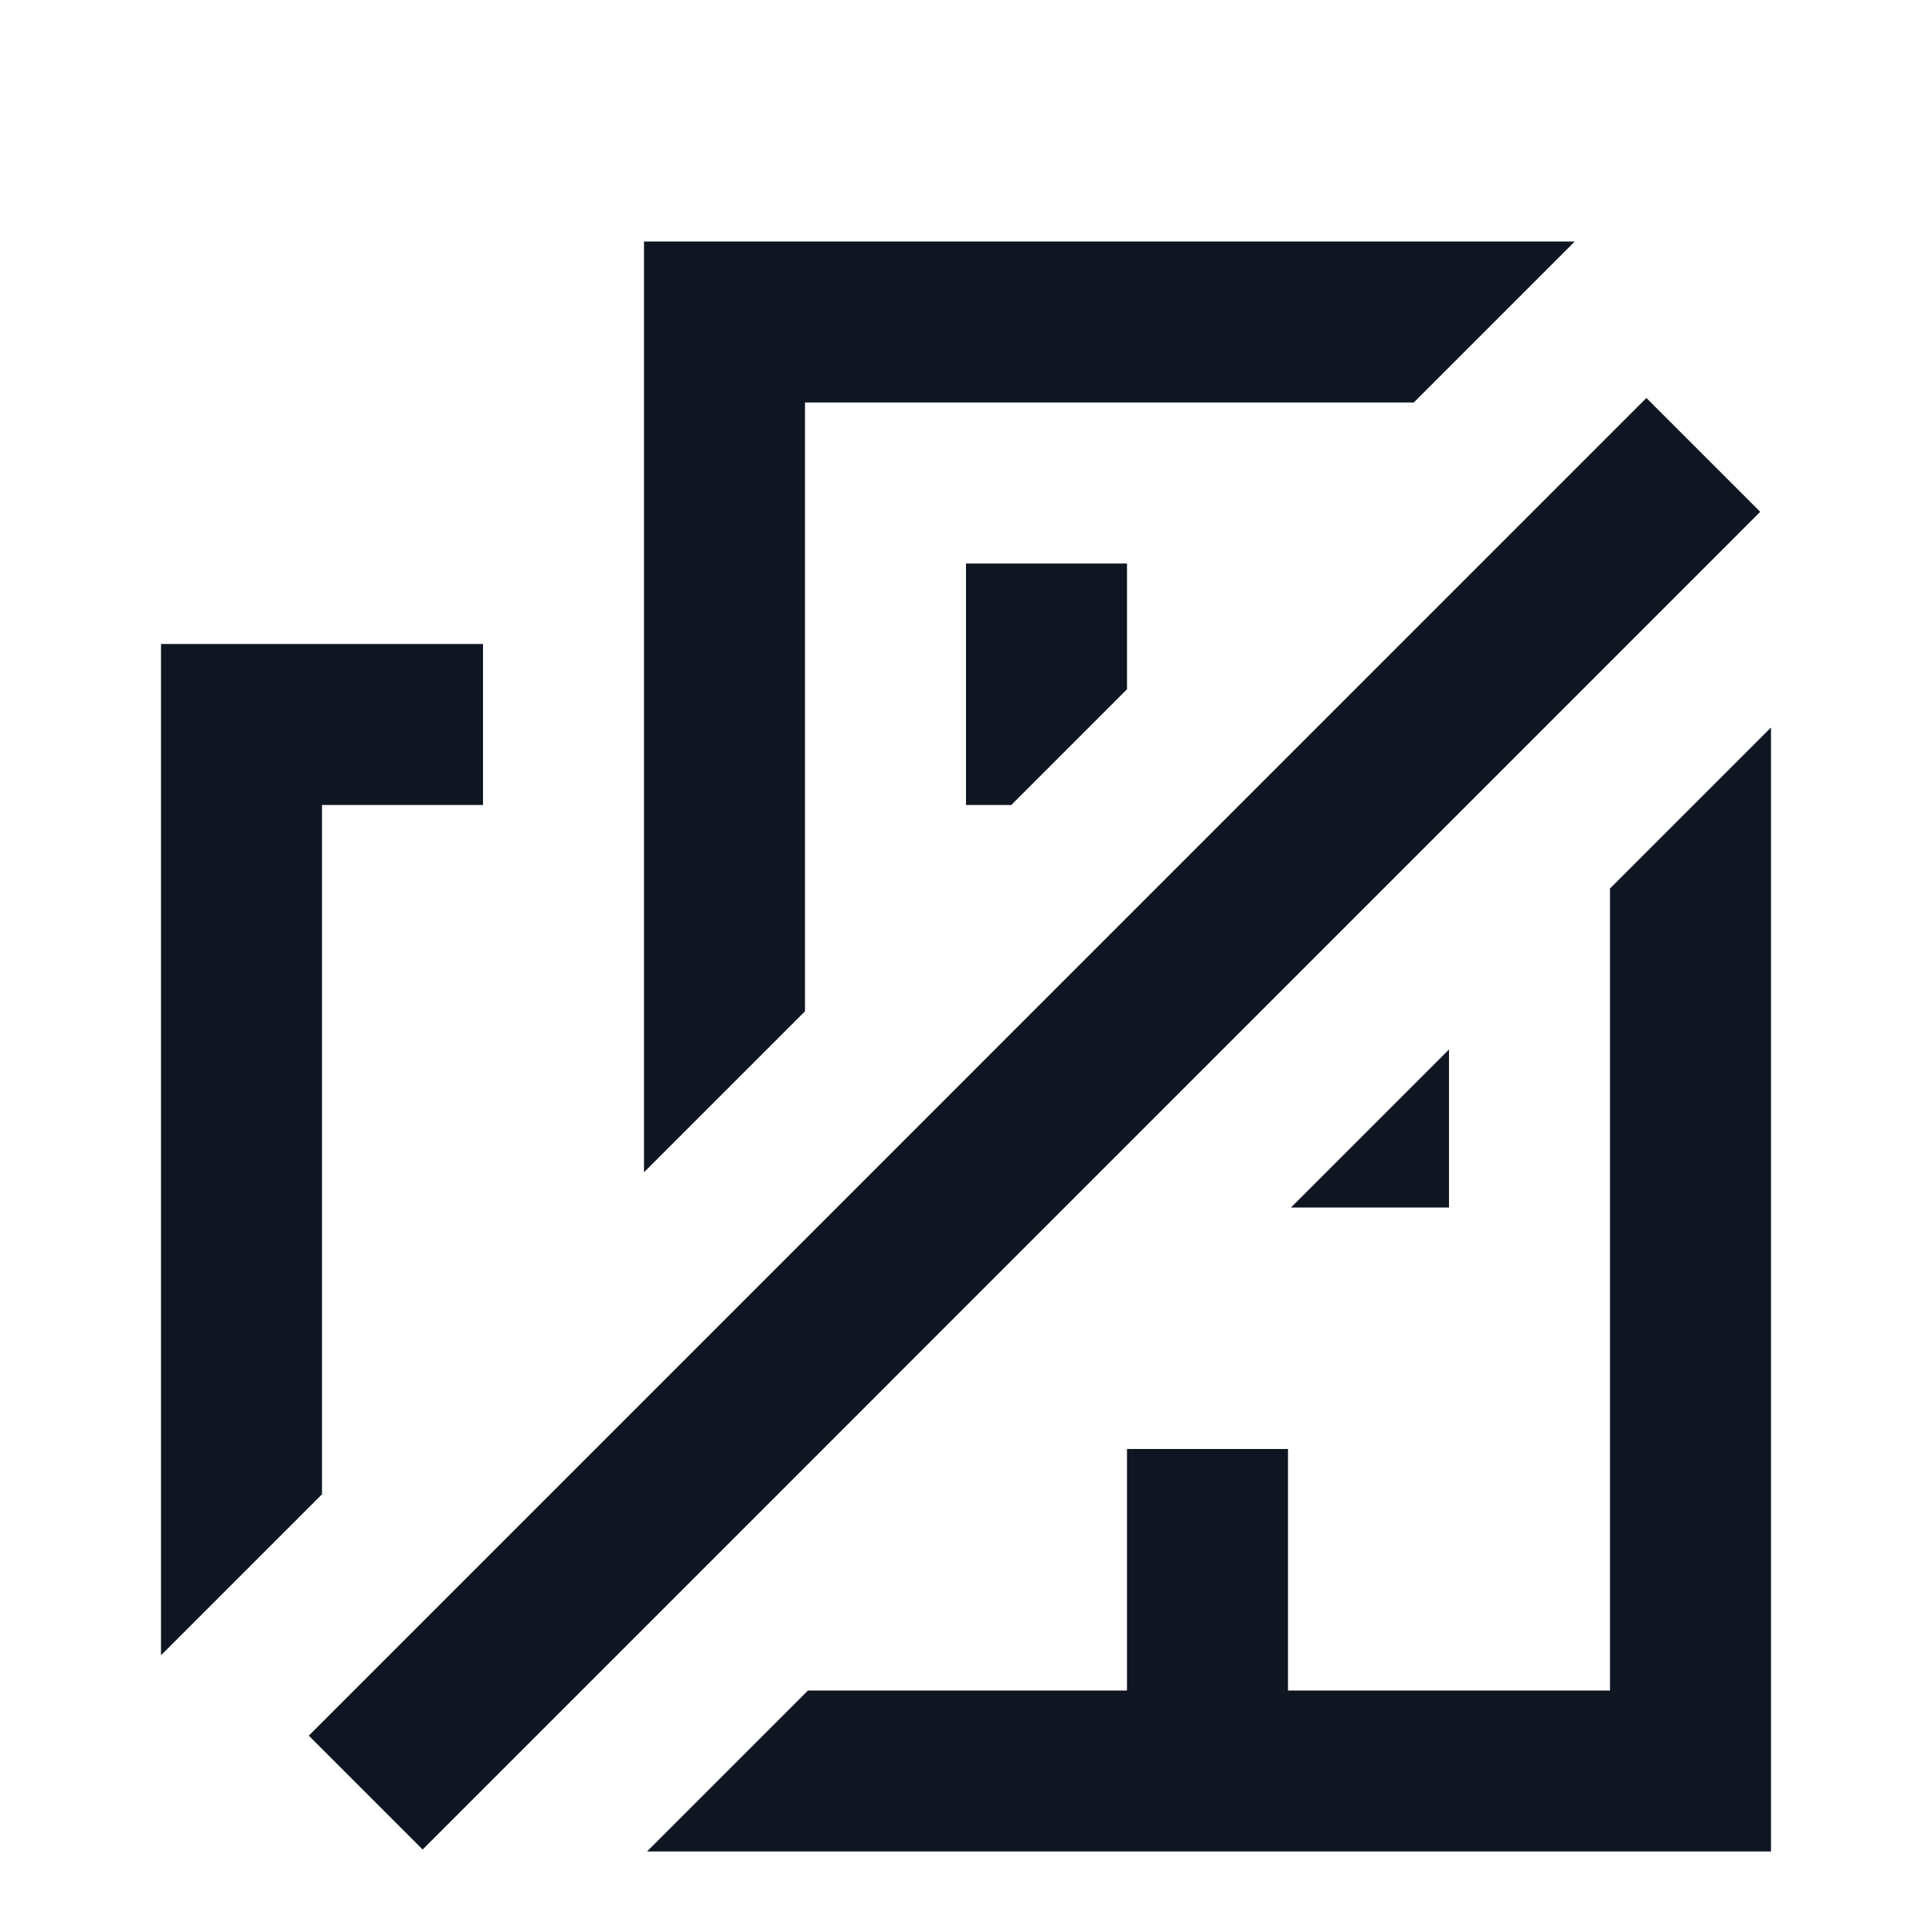
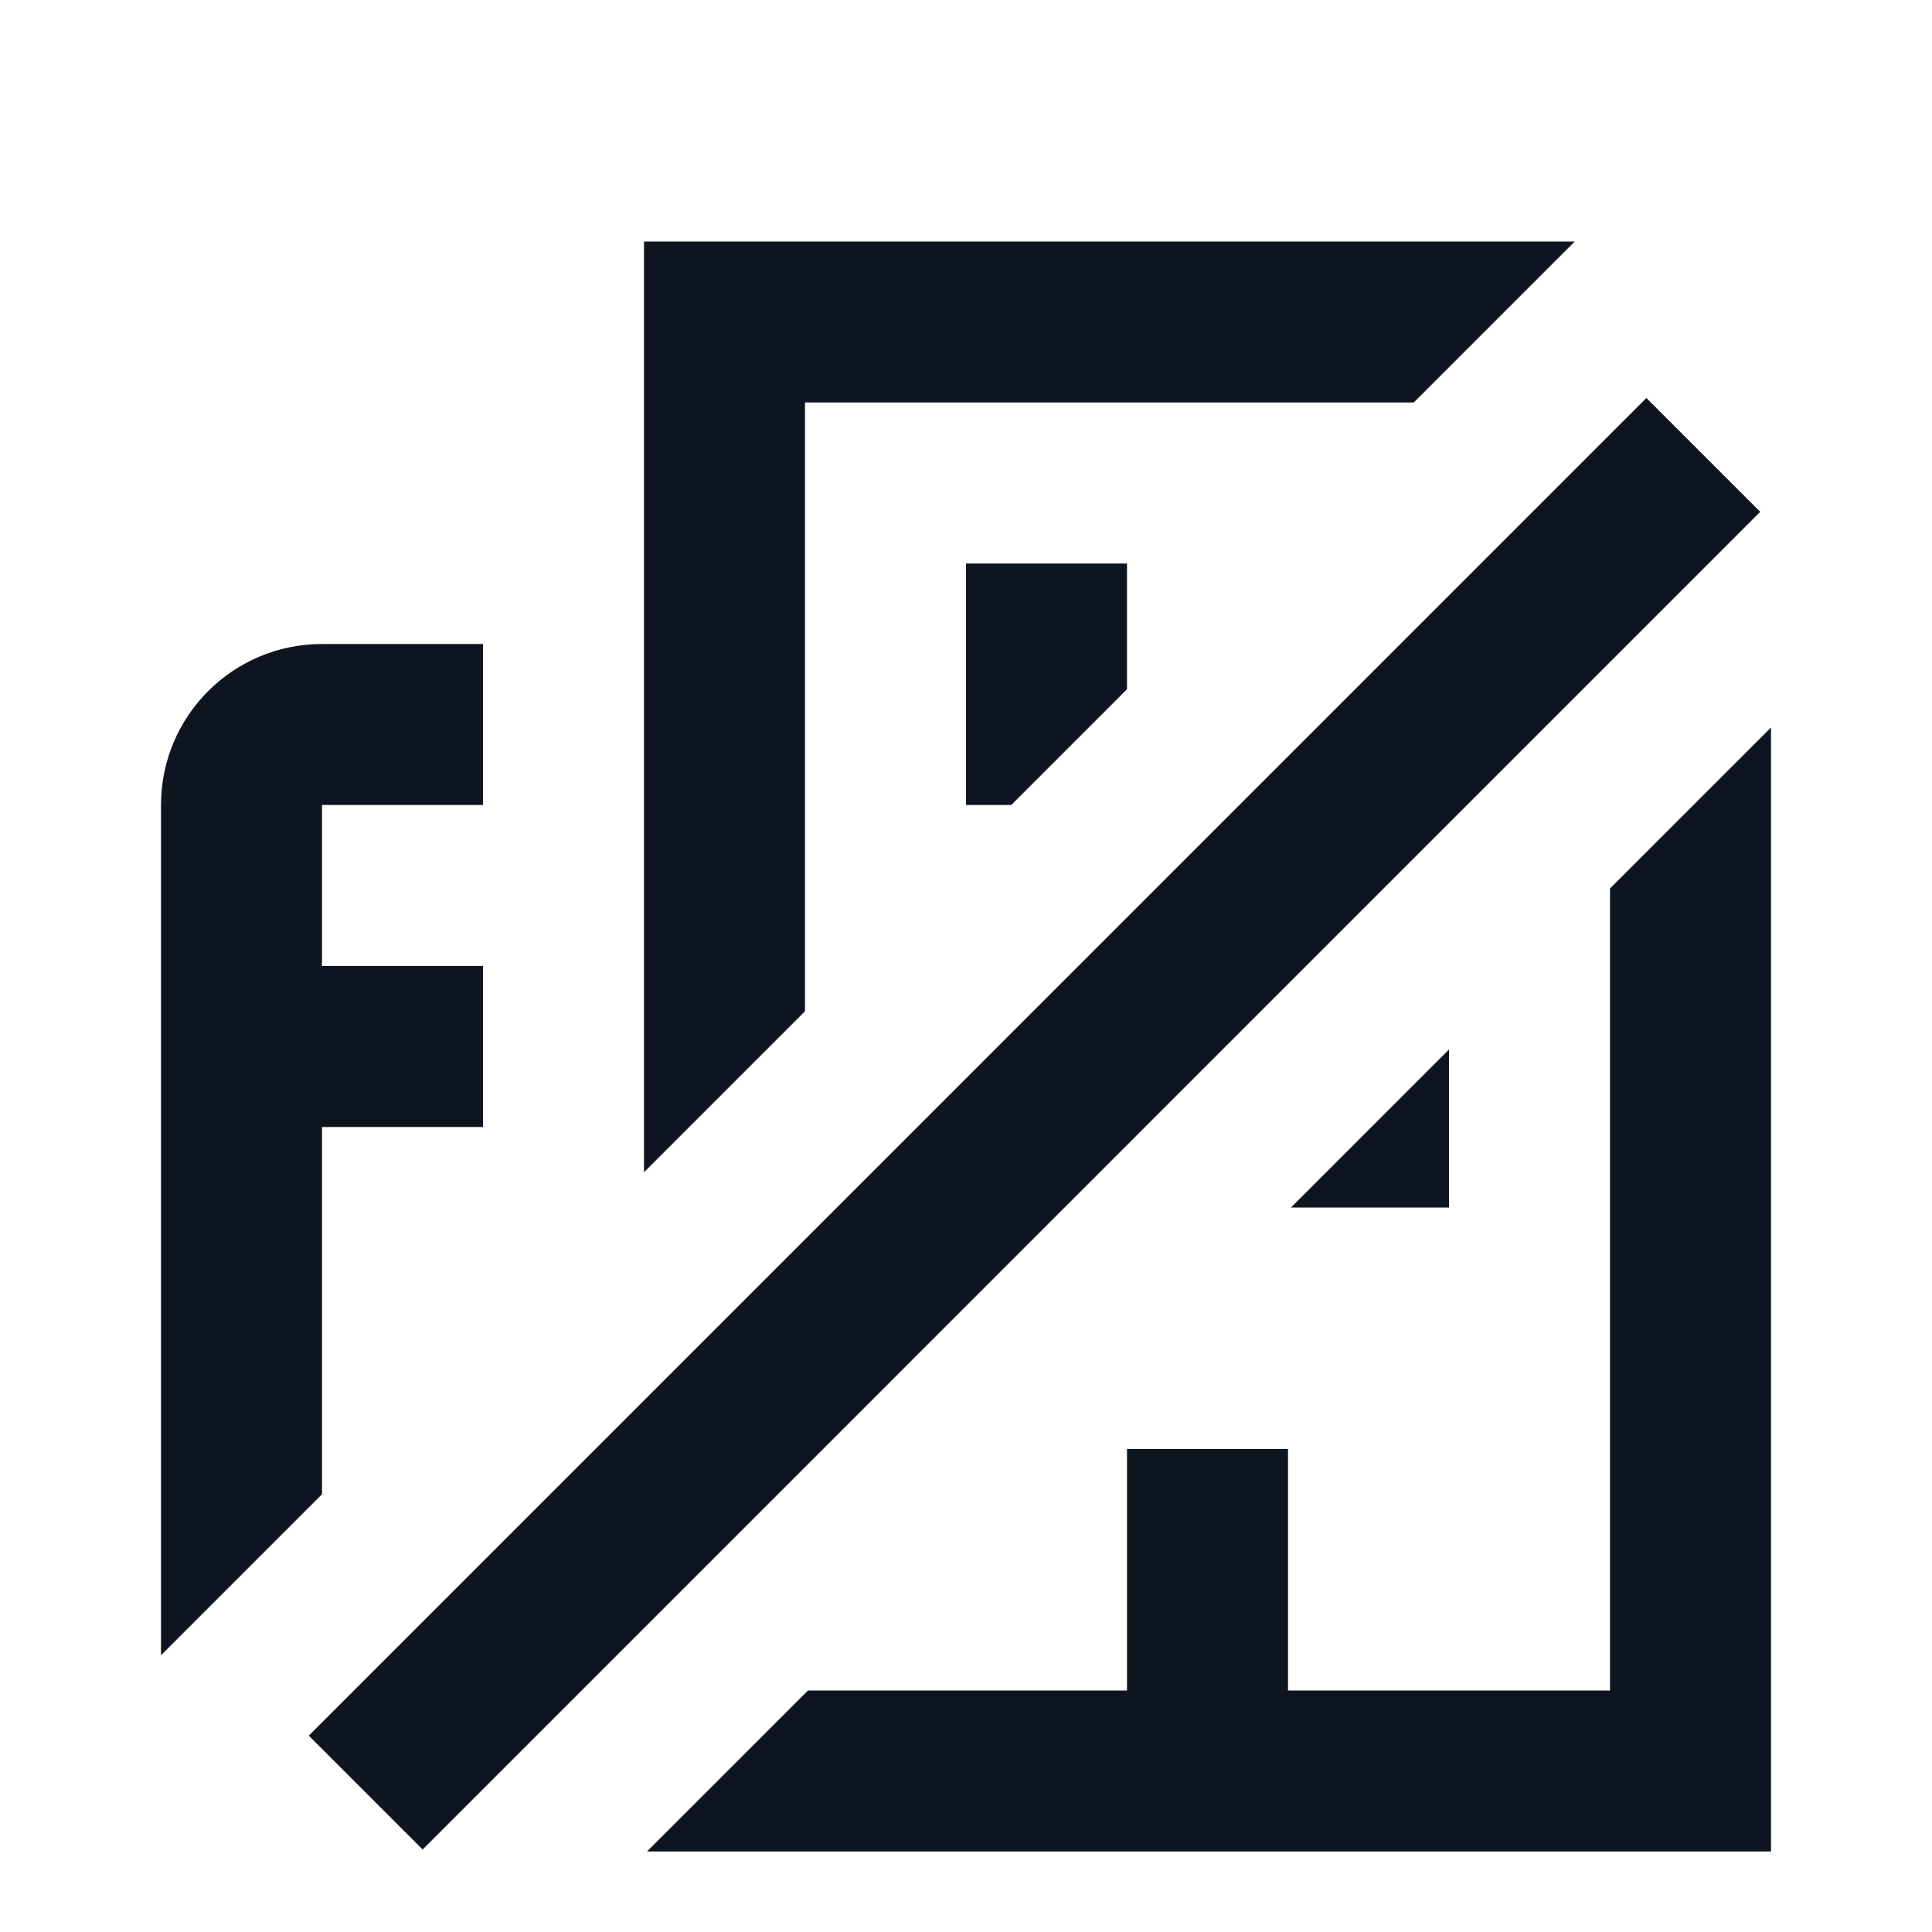
<svg xmlns="http://www.w3.org/2000/svg" width="24" height="24" viewBox="0 0 24 24" fill="none">
-   <path d="M20.452 4.944L21.866 6.358L5.25 22.975L3.836 21.561L20.452 4.944Z" fill="#0F1621" />
-   <path d="M8 3H19.562L17.562 5H10V12.562L8 14.562V3Z" fill="#0F1621" />
-   <path d="M14 7V8.562L12.562 10H12V7H14Z" fill="#0F1621" />
-   <path d="M4 10V18.562L2 20.562V8H6V10H4Z" fill="#0F1621" />
-   <path d="M16.037 15L18 13.037V15H16.037Z" fill="#0F1621" />
-   <path d="M10.037 21H14V18H16V21H20V11.037L22 9.037V23H8.037L10.037 21Z" fill="#0F1621" />
+   <path d="M20.452 4.944L21.866 6.358L5.25 22.975L3.836 21.561L20.452 4.944Z" fill="#0E1520" />
+   <path d="M8 3H19.562L17.562 5H10V12.562L8 14.562V3Z" fill="#0E1520" />
+   <path d="M14 7V8.562L12.562 10H12V7H14Z" fill="#0E1520" />
+   <path d="M4 10V12H6V14H4V18.562L2 20.562V10C2 8.895 2.895 8 4 8H6V10H4Z" fill="#0E1520" />
+   <path d="M16.037 15L18 13.037V15H16.037Z" fill="#0E1520" />
+   <path d="M10.037 21H14V18H16V21H20V11.037L22 9.037V23H8.037L10.037 21Z" fill="#0E1520" />
</svg>
